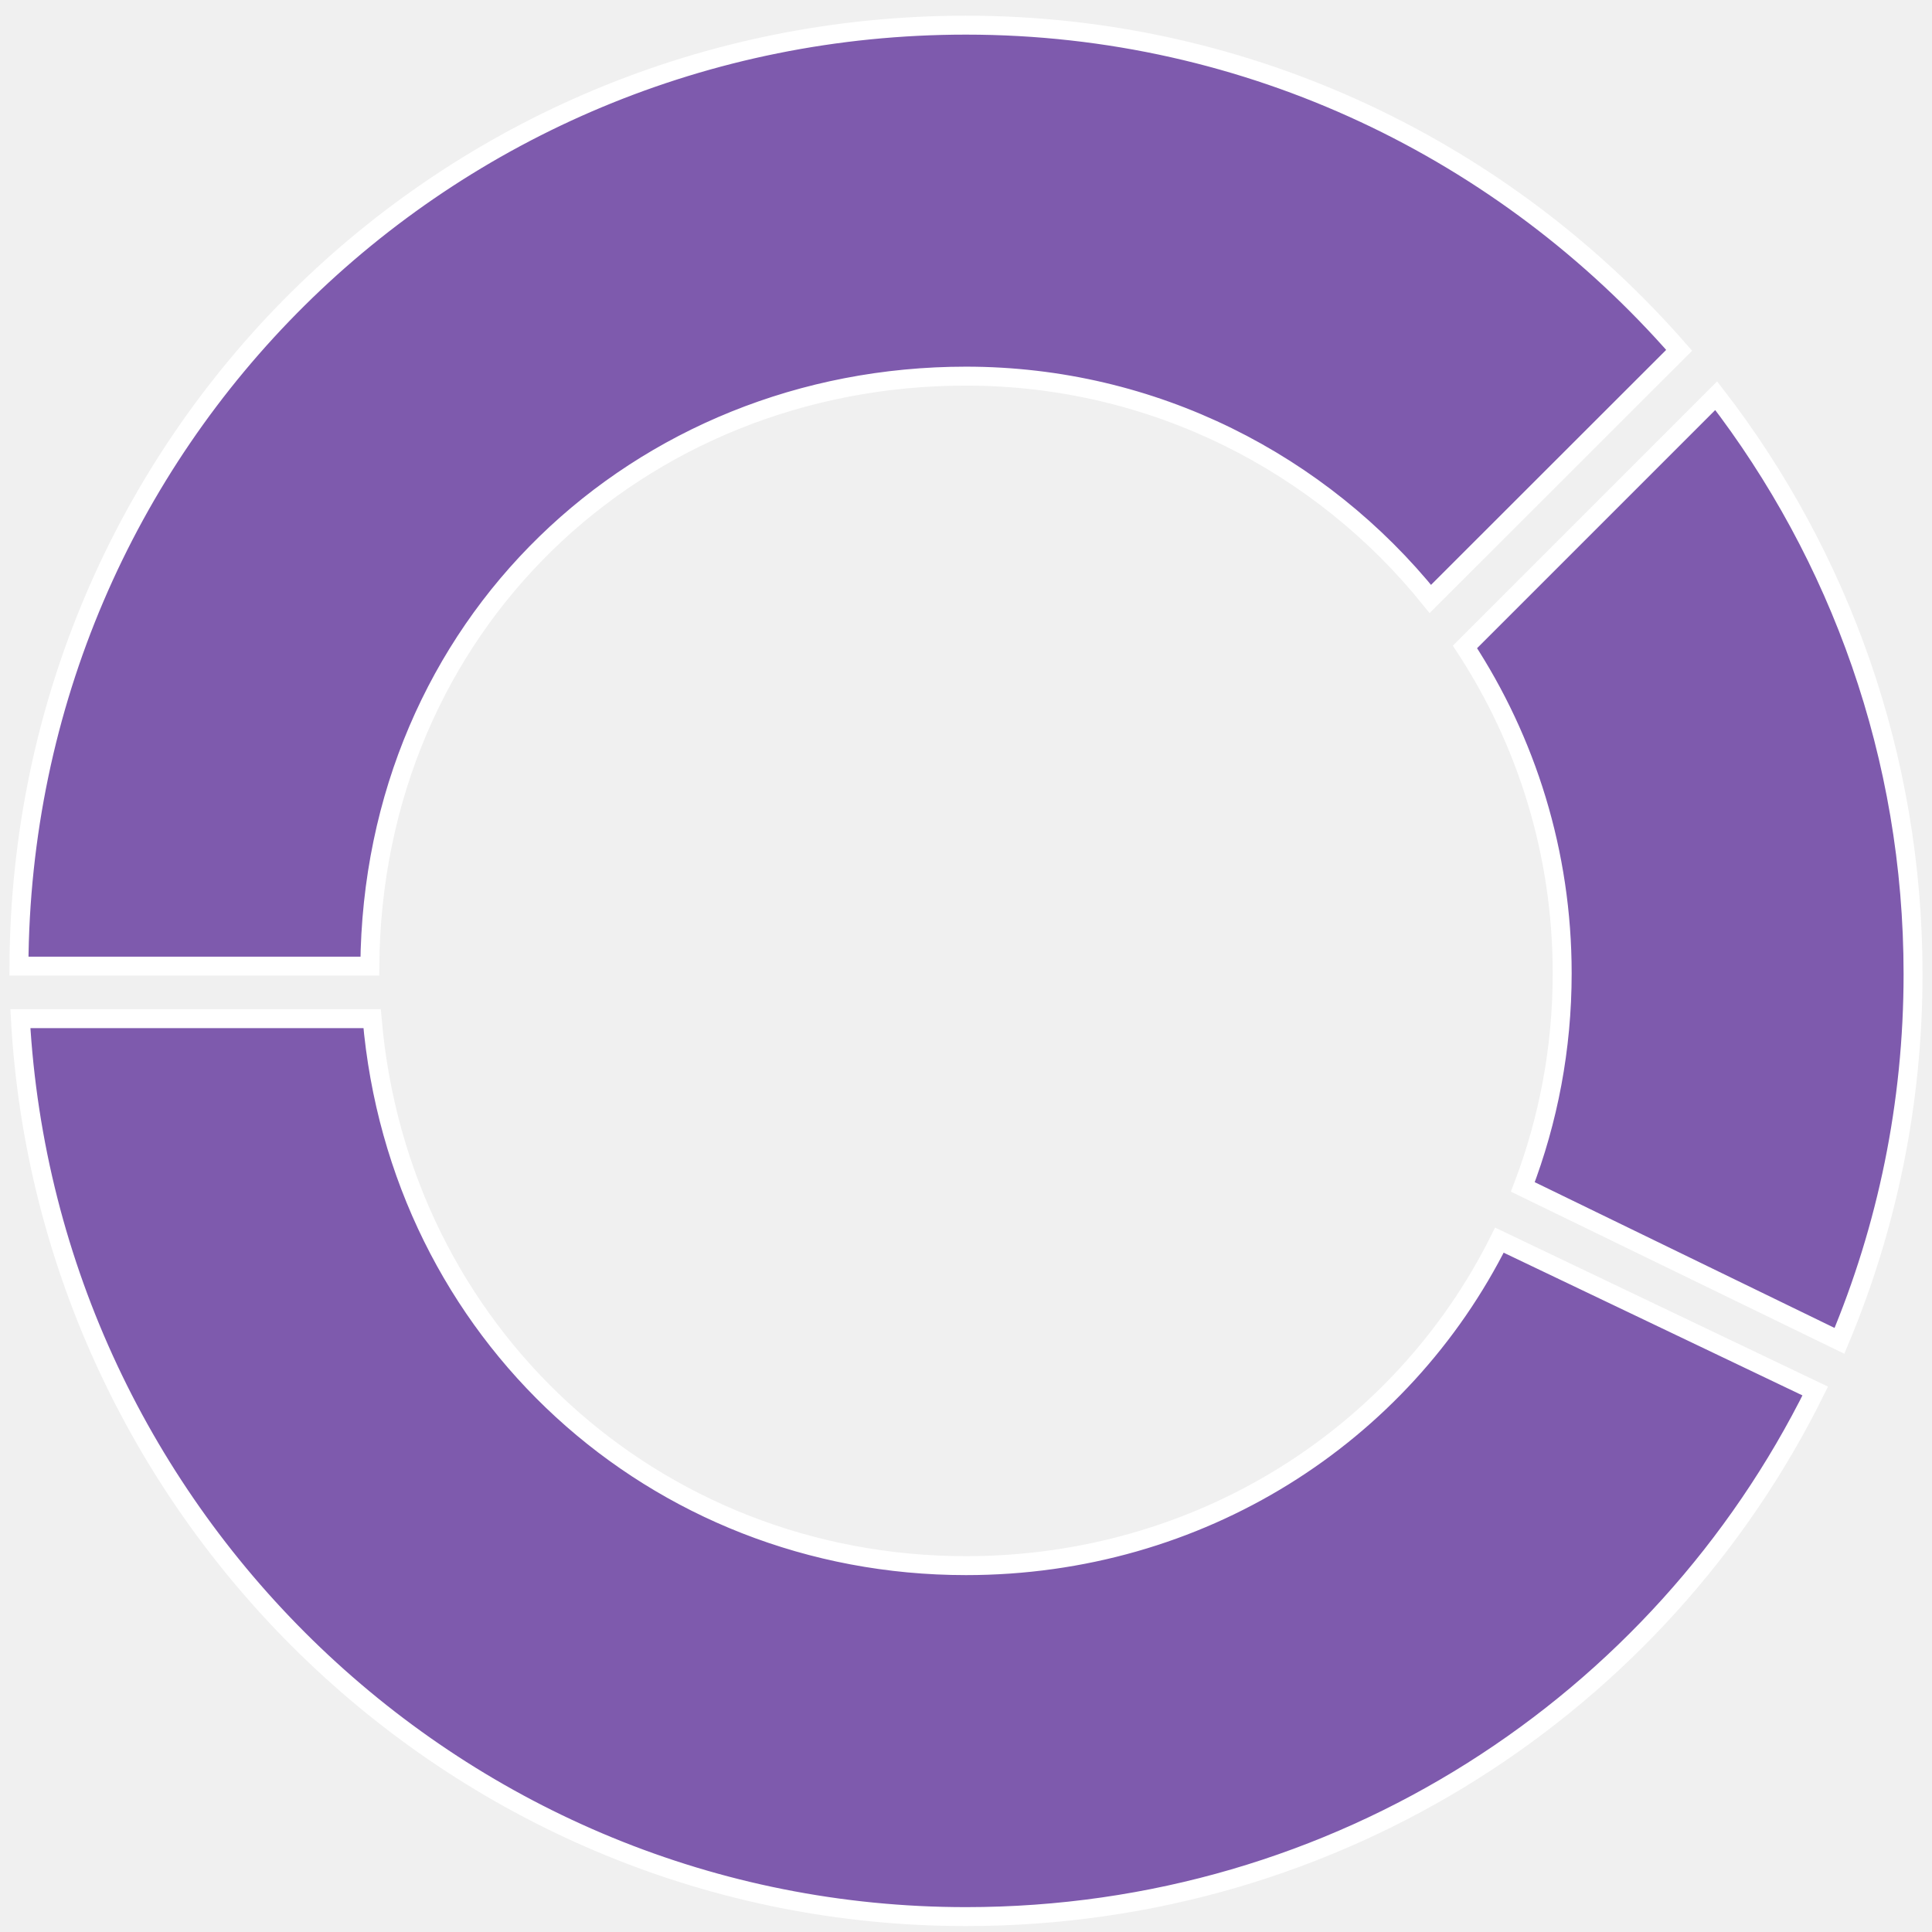
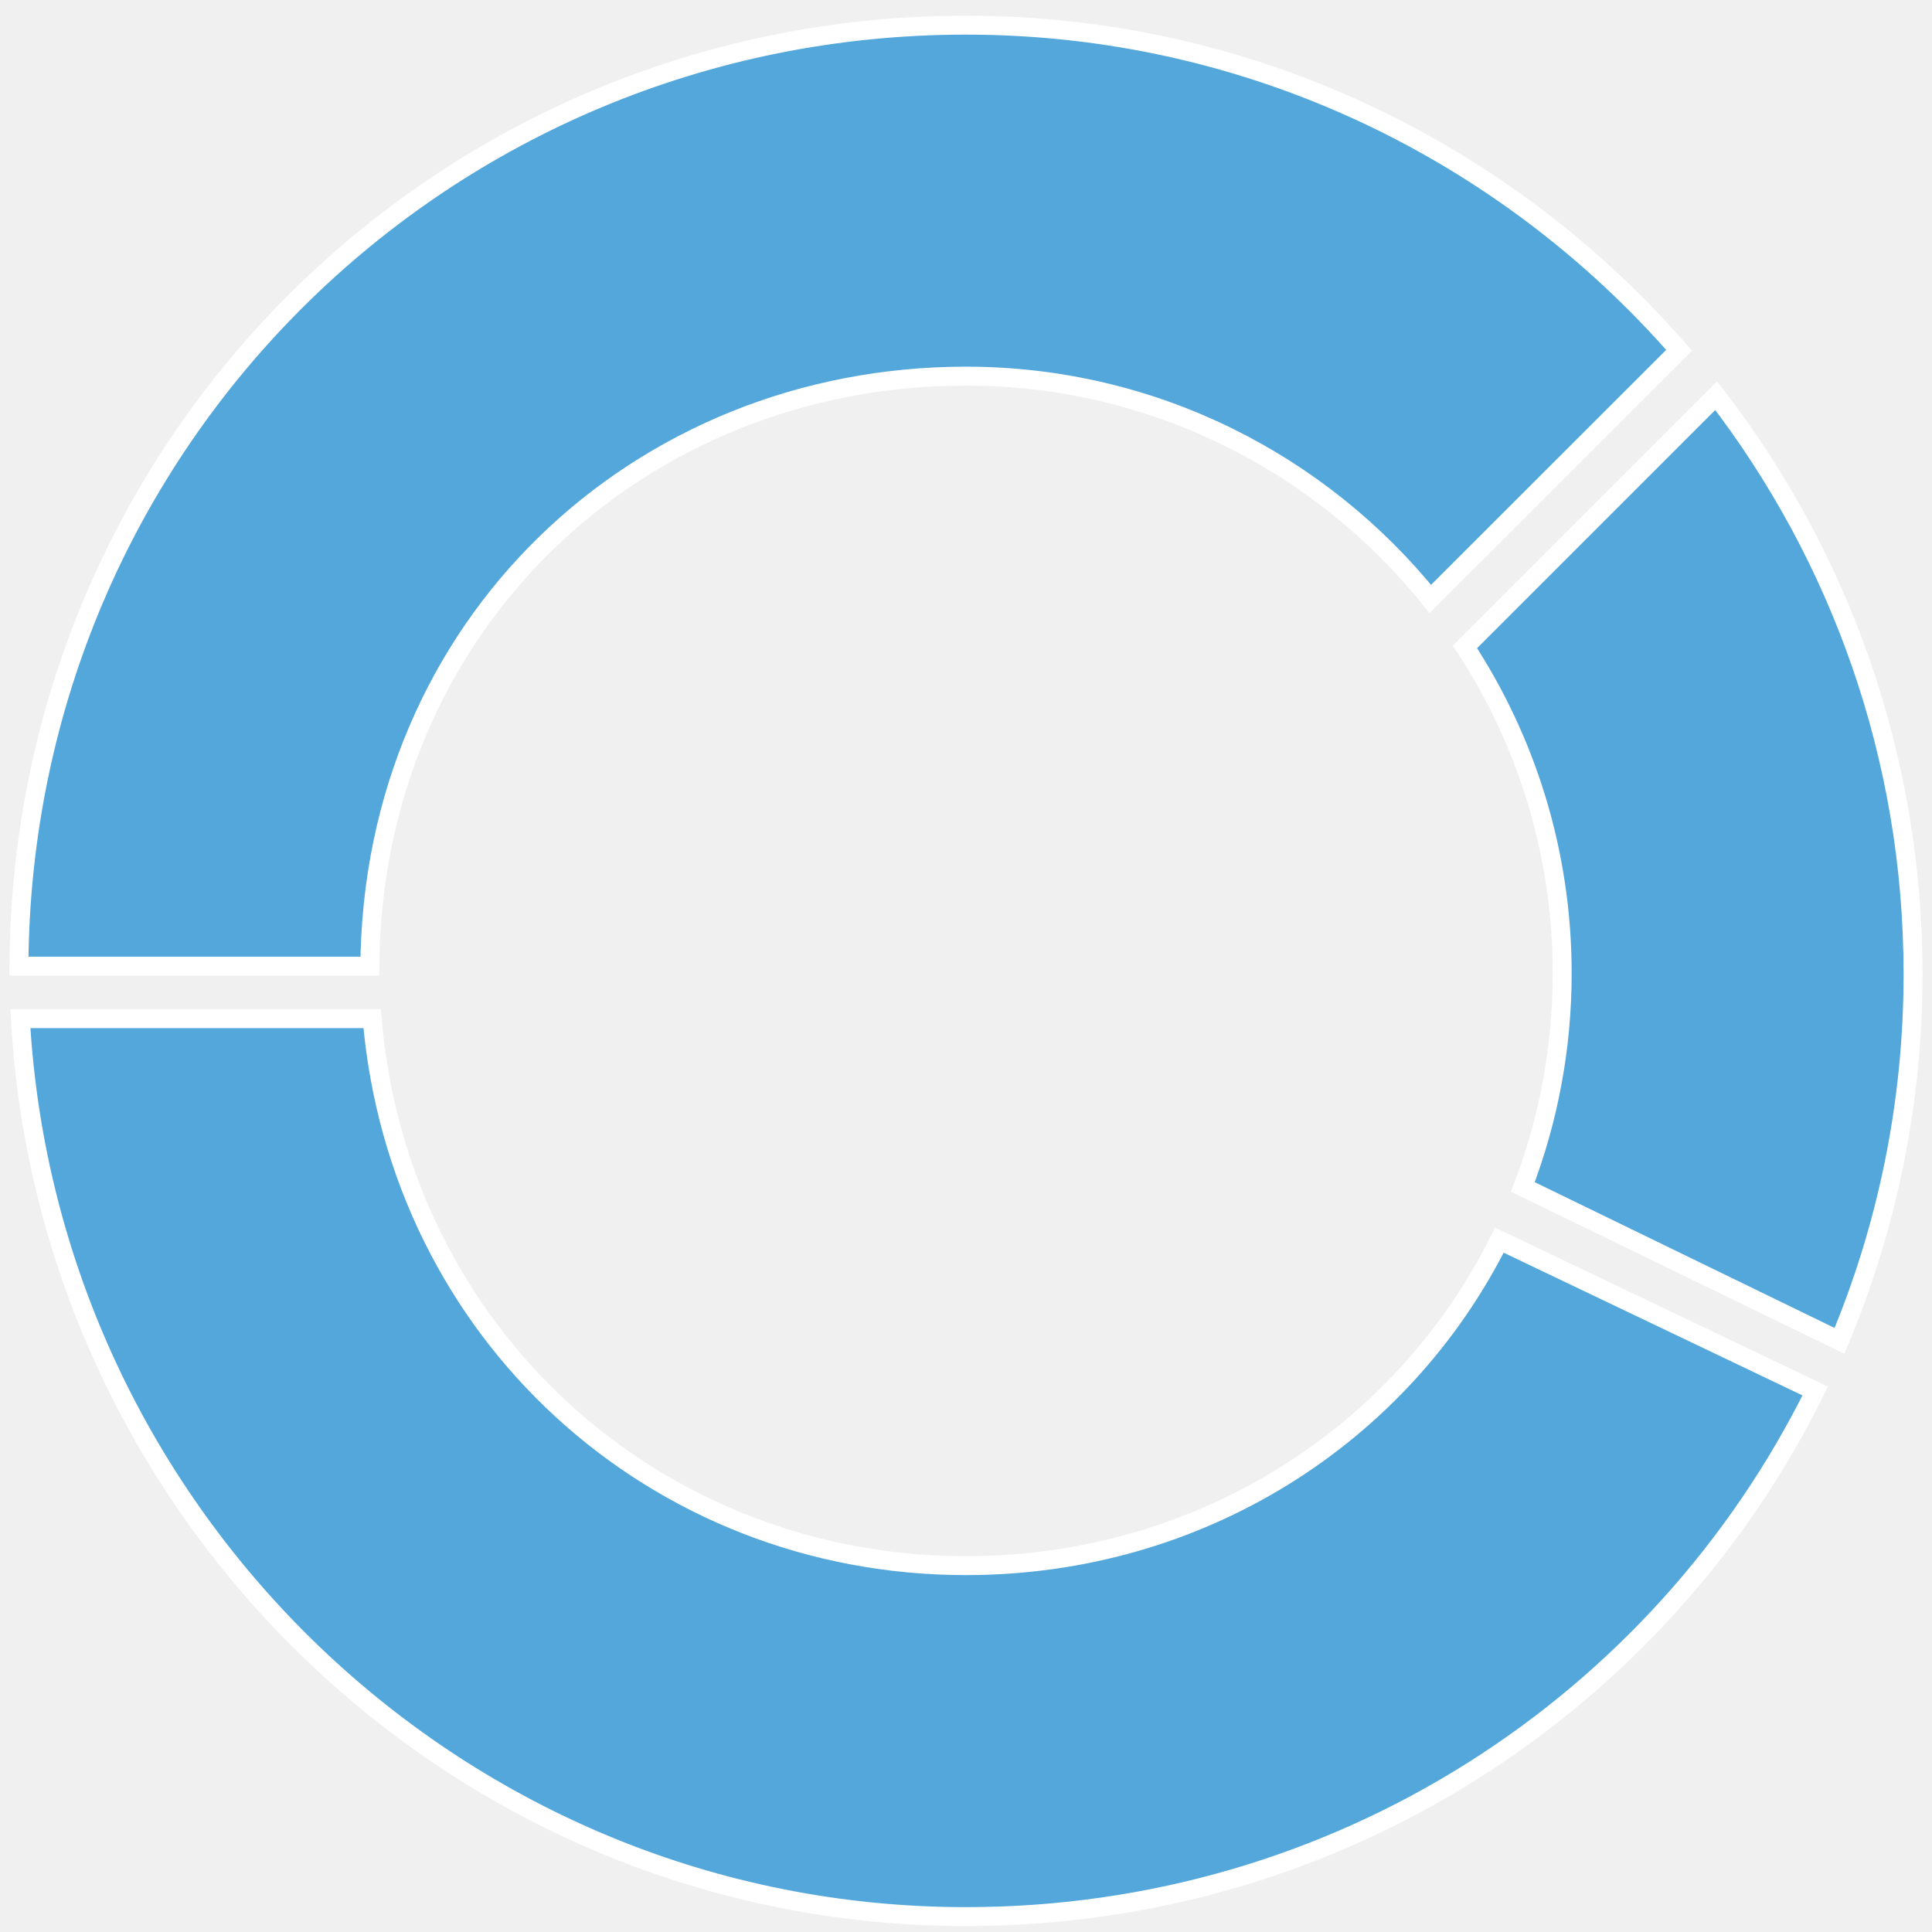
<svg xmlns="http://www.w3.org/2000/svg" width="102px" height="102px" viewBox="0 0 102 102" version="1.1">
  <defs />
  <g id="t7-d3-tree-diagram__icon-pcr" stroke="none" stroke-width="1" fill="none" fill-rule="evenodd">
-     <path d="M50.998,19.858 C60.907,19.858 69.744,24.461 75.515,31.621 L88.651,18.494 C79.485,8 66.016,1.328 50.998,1.328 C23.472,1.328 1.143,23.299 1,51.007 L19.525,51.007 C19.667,32.997 33.703,19.858 50.998,19.858 L50.998,19.858 Z M80.398,62.663 L97.114,70.79 C99.616,64.831 101,58.288 101,51.424 C101,39.934 97.122,29.342 90.607,20.89 L77.343,34.154 C80.587,39.105 82.476,45.026 82.476,51.387 C82.476,55.358 81.739,59.158 80.398,62.663 L80.398,62.663 Z M79.161,65.474 C73.995,75.818 63.324,82.658 50.998,82.658 C34.559,82.658 21.065,70.404 19.646,53.779 L1.076,53.779 C2.531,80.101 24.325,101.187 50.998,101.187 C70.66,101.187 87.669,89.956 95.836,73.439 L79.161,65.474 L79.161,65.474 Z" stroke="#FFFFFF" fill="#7E5AAD" />
+     <path d="M50.998,19.858 C60.907,19.858 69.744,24.461 75.515,31.621 L88.651,18.494 C79.485,8 66.016,1.328 50.998,1.328 C23.472,1.328 1.143,23.299 1,51.007 L19.525,51.007 C19.667,32.997 33.703,19.858 50.998,19.858 L50.998,19.858 Z M80.398,62.663 L97.114,70.79 C99.616,64.831 101,58.288 101,51.424 C101,39.934 97.122,29.342 90.607,20.89 L77.343,34.154 C80.587,39.105 82.476,45.026 82.476,51.387 C82.476,55.358 81.739,59.158 80.398,62.663 L80.398,62.663 Z M79.161,65.474 C73.995,75.818 63.324,82.658 50.998,82.658 C34.559,82.658 21.065,70.404 19.646,53.779 L1.076,53.779 C2.531,80.101 24.325,101.187 50.998,101.187 C70.66,101.187 87.669,89.956 95.836,73.439 L79.161,65.474 L79.161,65.474 Z" stroke="#FFFFFF" fill="#53A7DB" />
  </g>
</svg>
